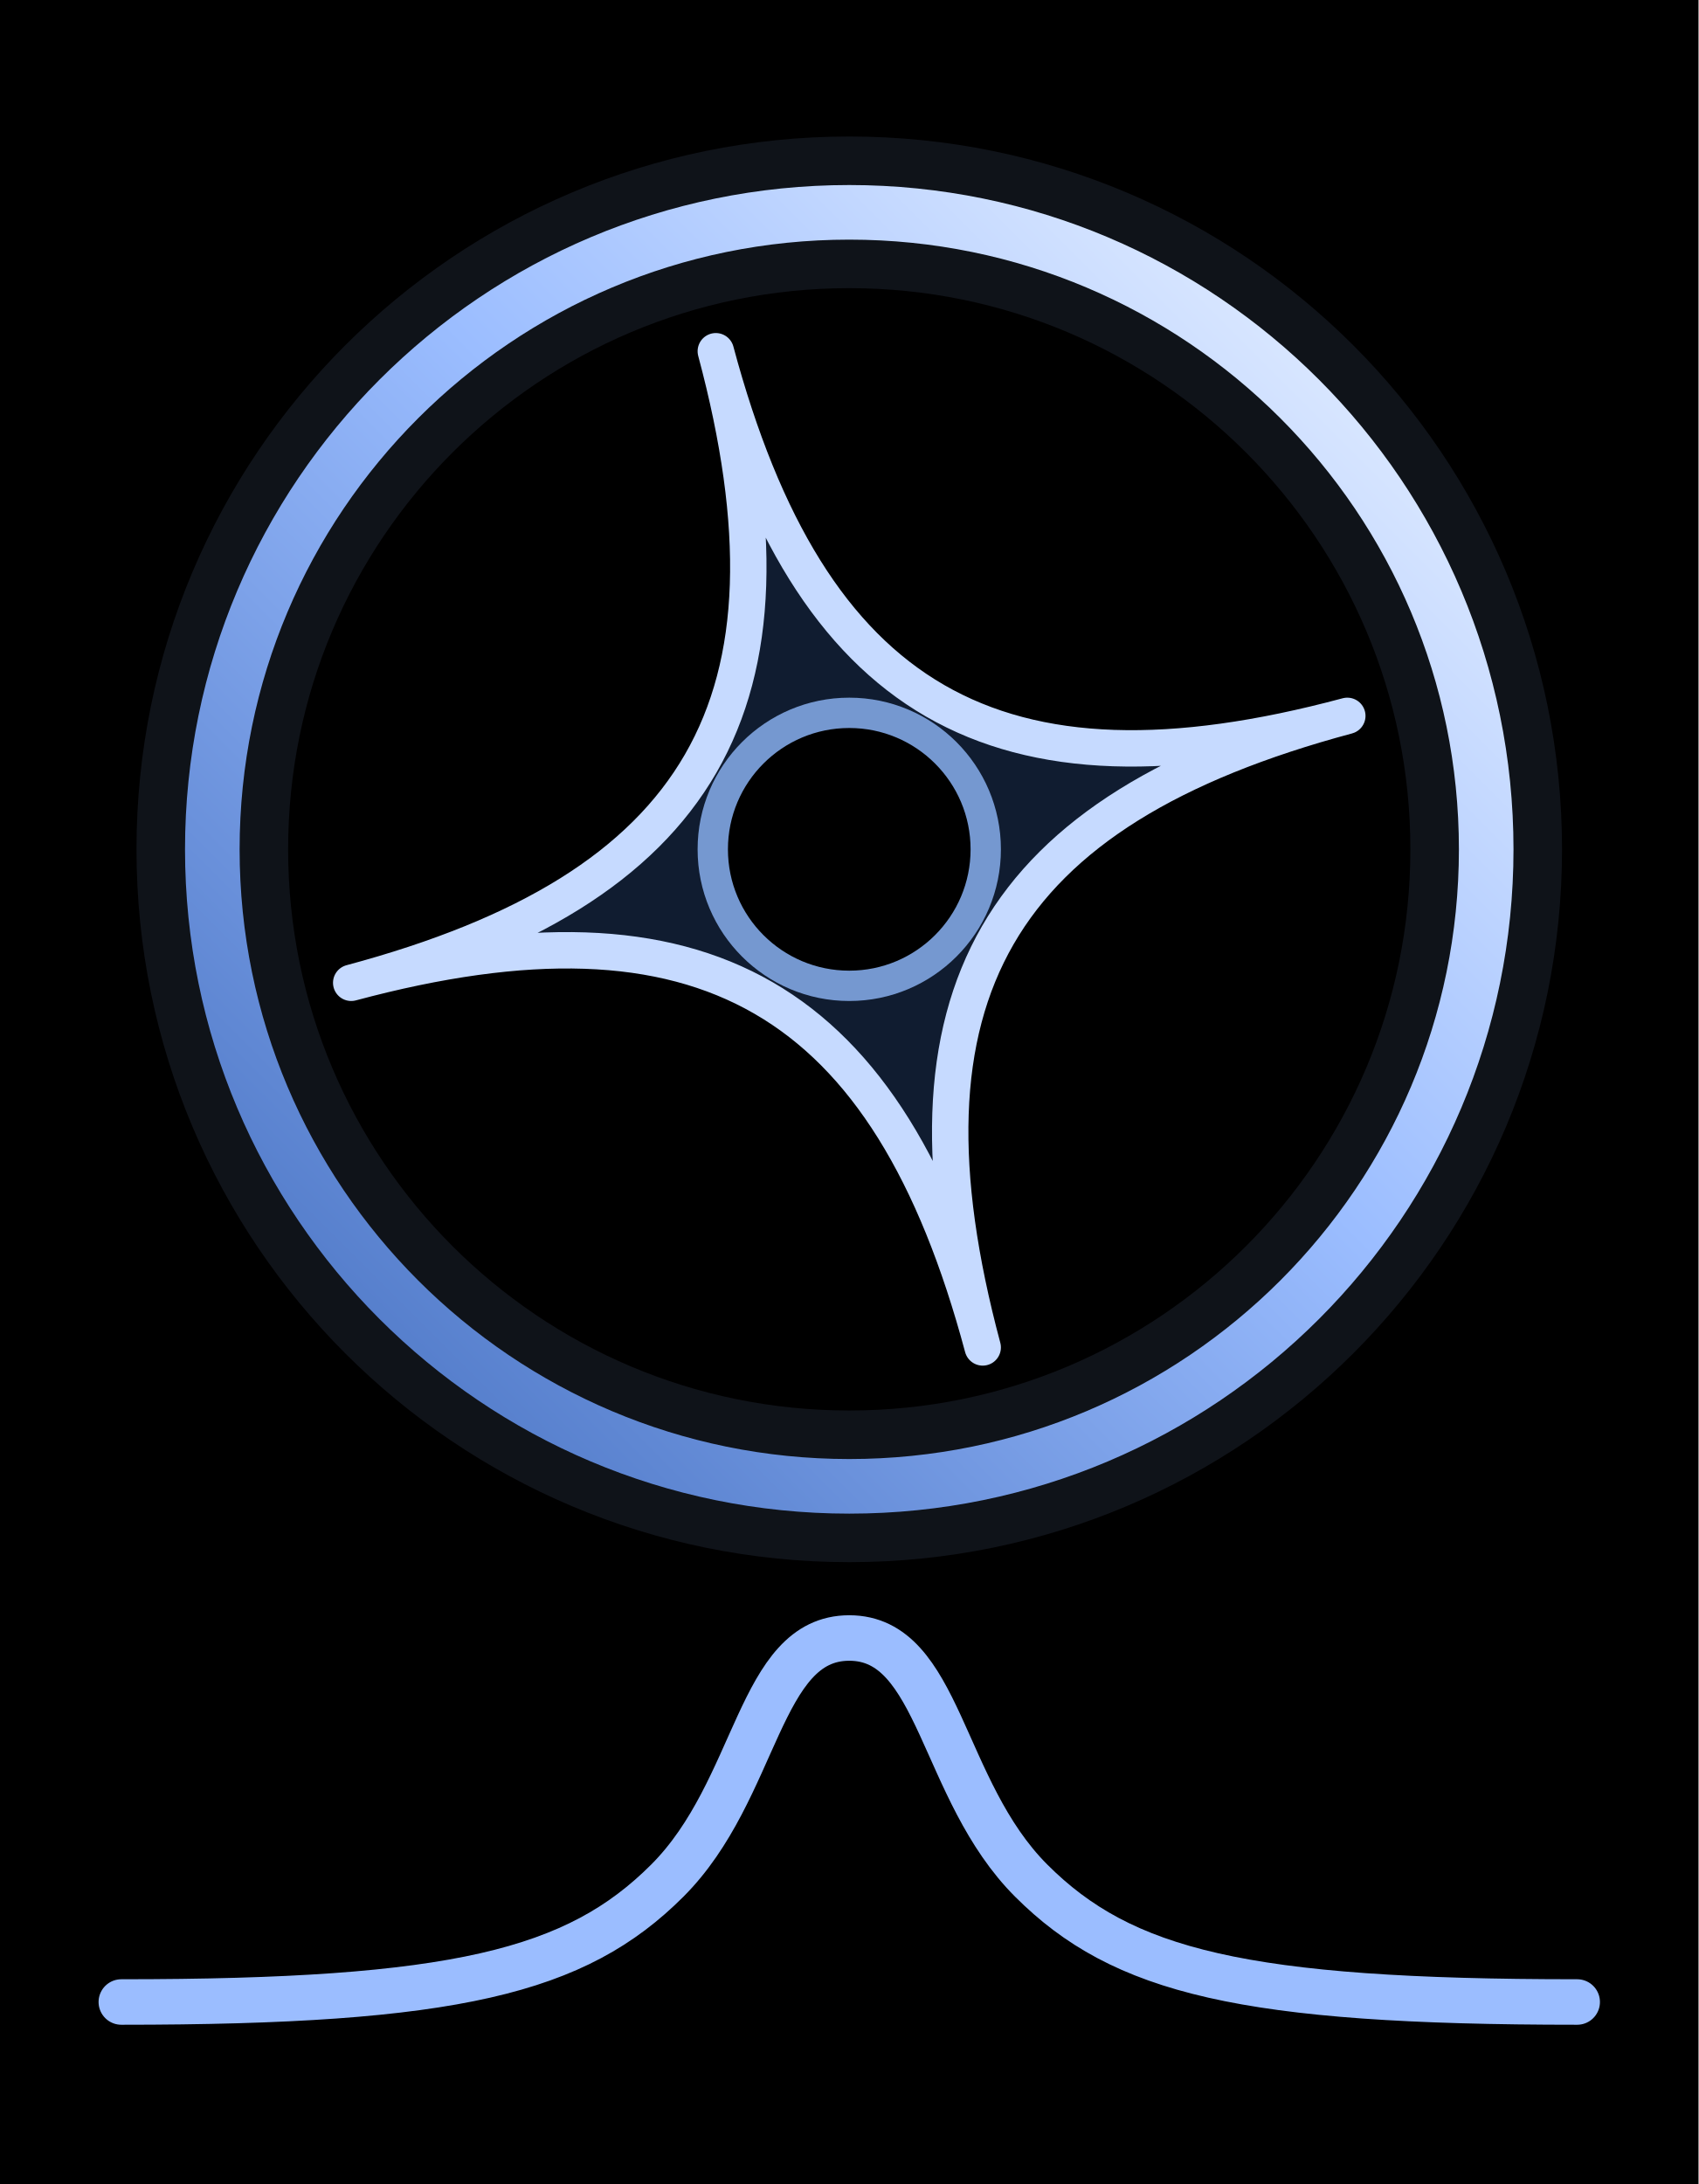
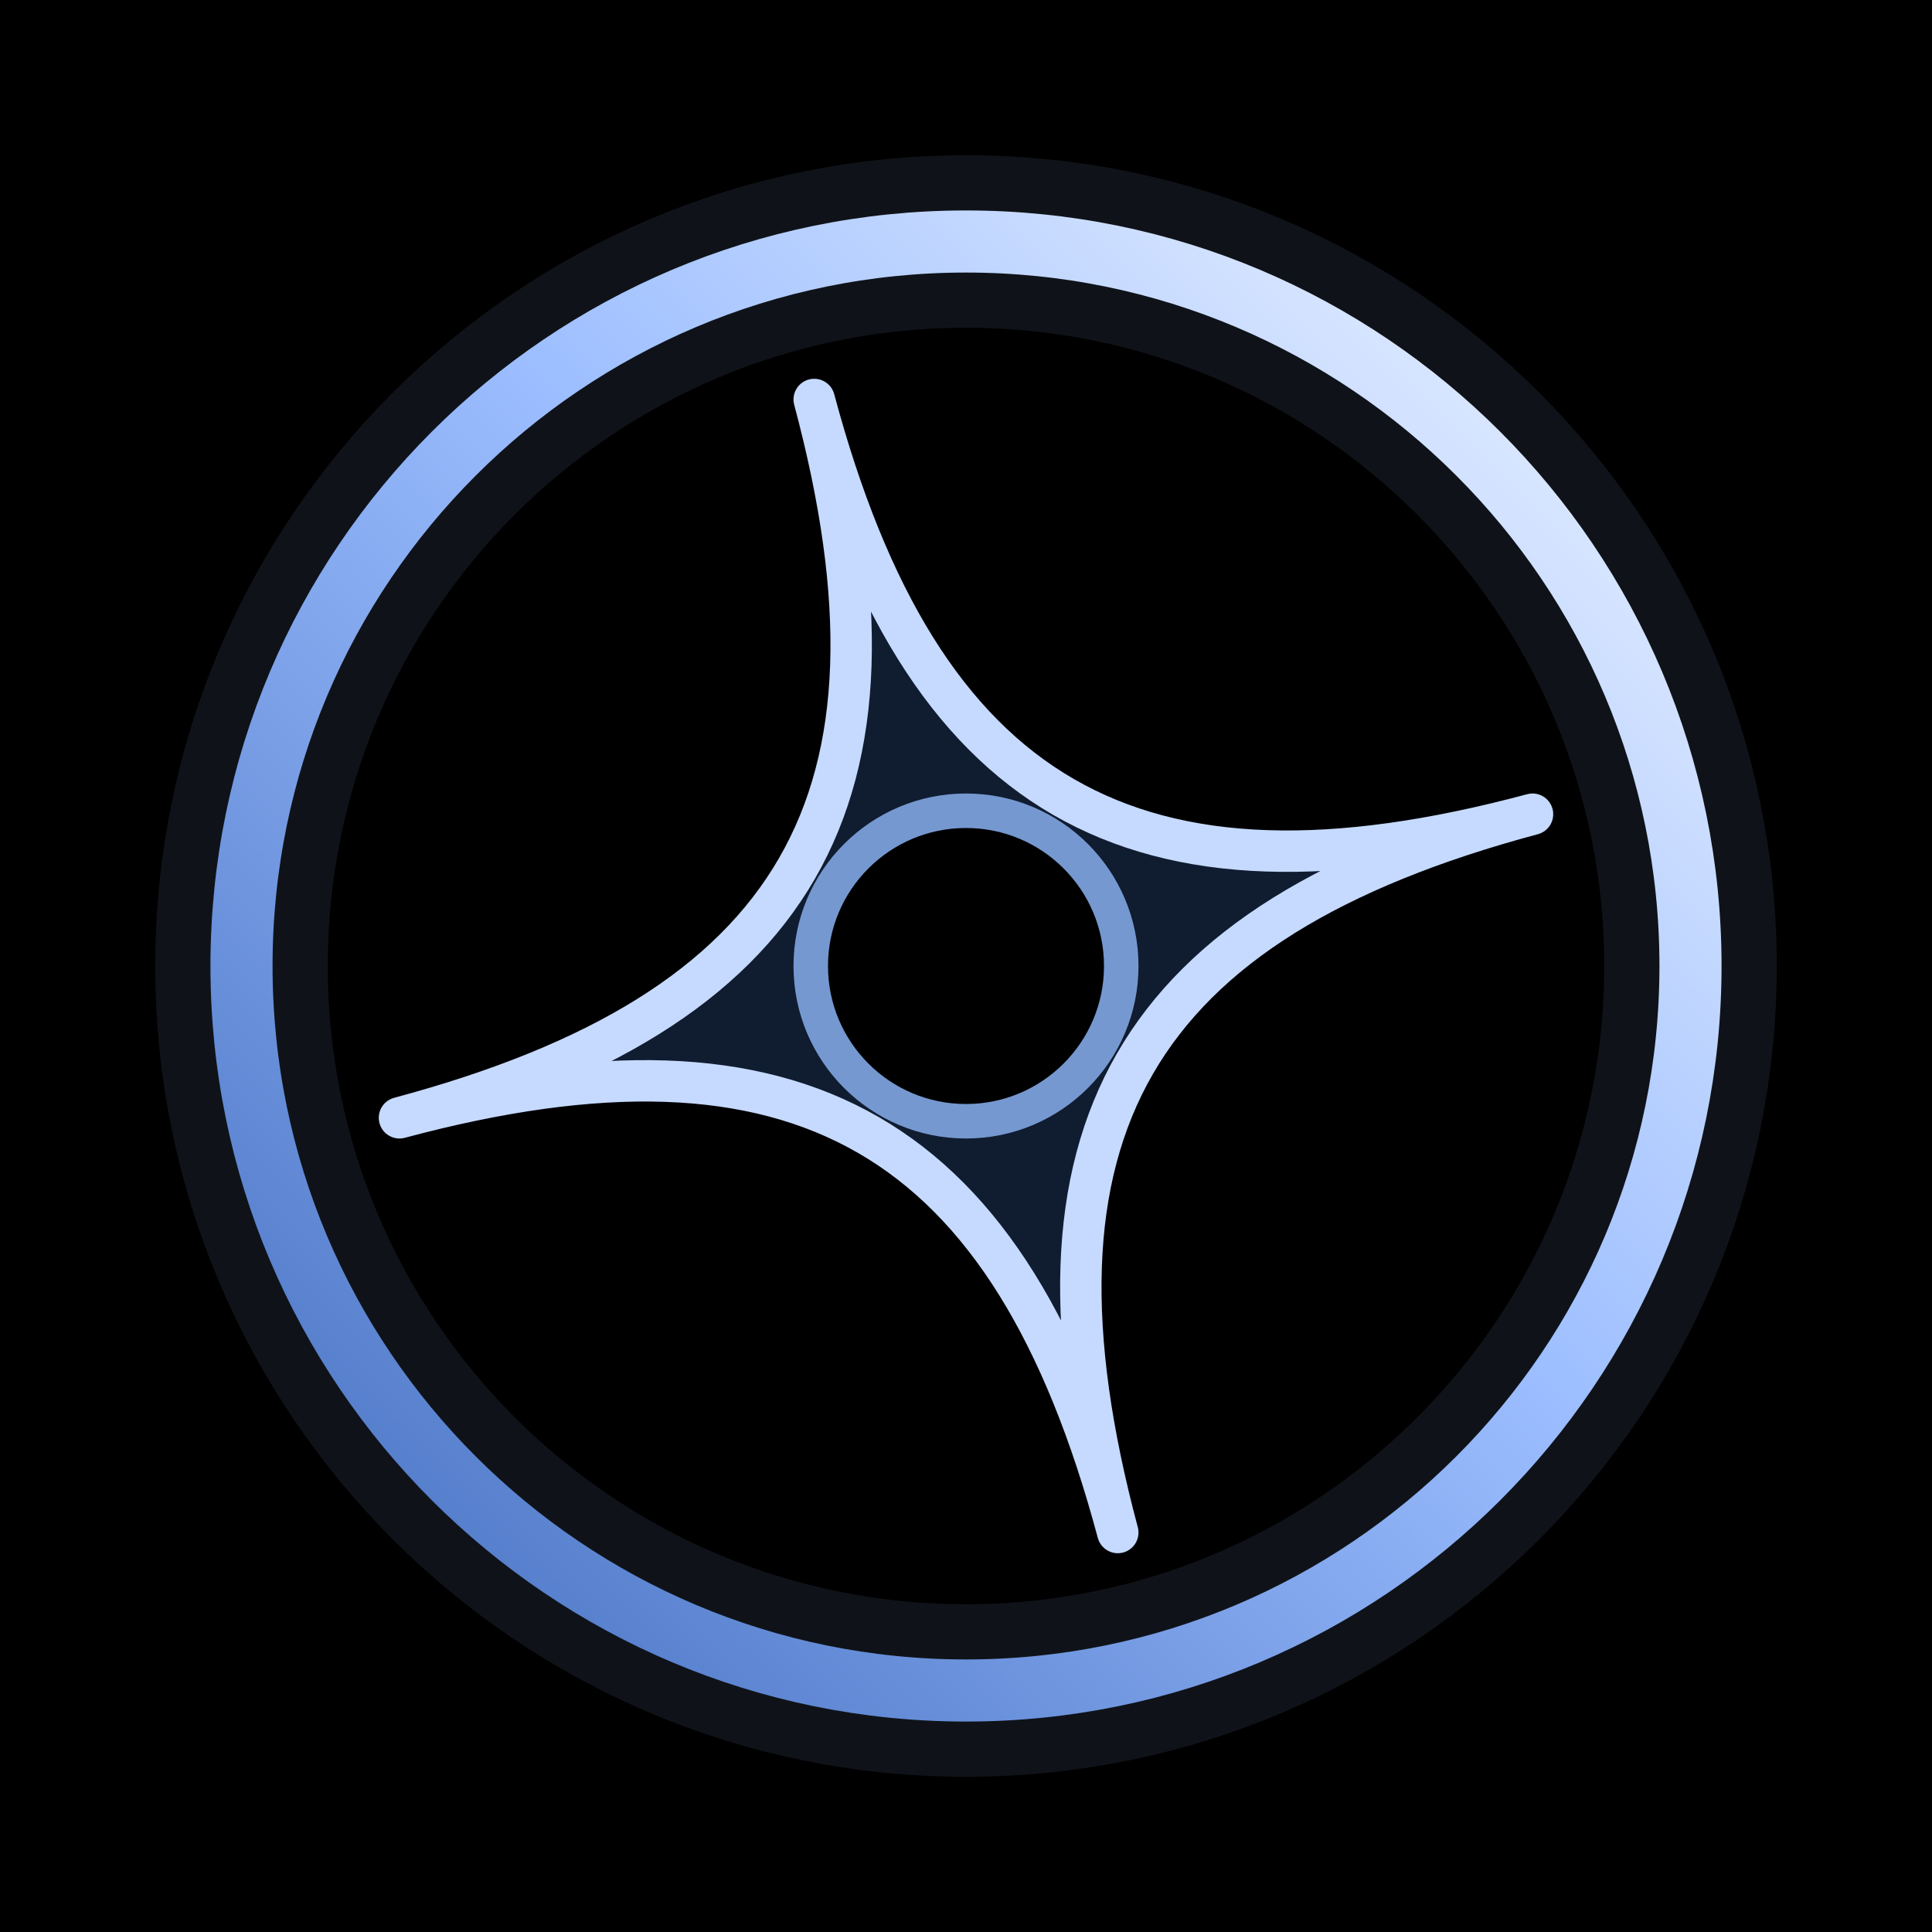
- <svg xmlns="http://www.w3.org/2000/svg" viewBox="0 0 56 72" fill="none" width="560" height="720">
-   <rect width="56" height="72" fill="#000" />
+ <svg xmlns="http://www.w3.org/2000/svg" viewBox="0 0 56 56" fill="none" width="560" height="560">
+   <rect width="56" height="56" fill="#000" />
  <defs>
    <linearGradient id="brand-ring-light" x1="0" y1="1" x2="1" y2="0">
      <stop offset="0" stop-color="#416cbd" />
      <stop offset=".55" stop-color="#9bbdff" />
      <stop offset="1" stop-color="#f0f6ff" />
    </linearGradient>
  </defs>
  <circle cx="28" cy="28" r="21" stroke="#9bbdff" stroke-width="5" opacity=".1" />
  <circle cx="28" cy="28" r="21" stroke="url(#brand-ring-light)" stroke-width="1.8" />
  <g transform="rotate(-15 28 28)">
    <path d="M 28 11 C 28 23 33 28 45 28 C 33 28 28 33 28 45 C 28 33 23 28 11 28 C 23 28 28 23 28 11 Z" fill="#101c30" stroke="#c6daff" stroke-width="1.2" stroke-linejoin="round" />
  </g>
  <circle cx="28" cy="28" r="4.5" fill="#000" stroke="#7598d0" stroke-width="1" />
-   <path d="M 4 66 C 15 66 19 65 22 62 C 25 59 25 54 28 54 C 31 54 31 59 34 62 C 37 65 41 66 52 66" stroke="#9bbdff" stroke-width="1.5" stroke-linecap="round" />
</svg>
